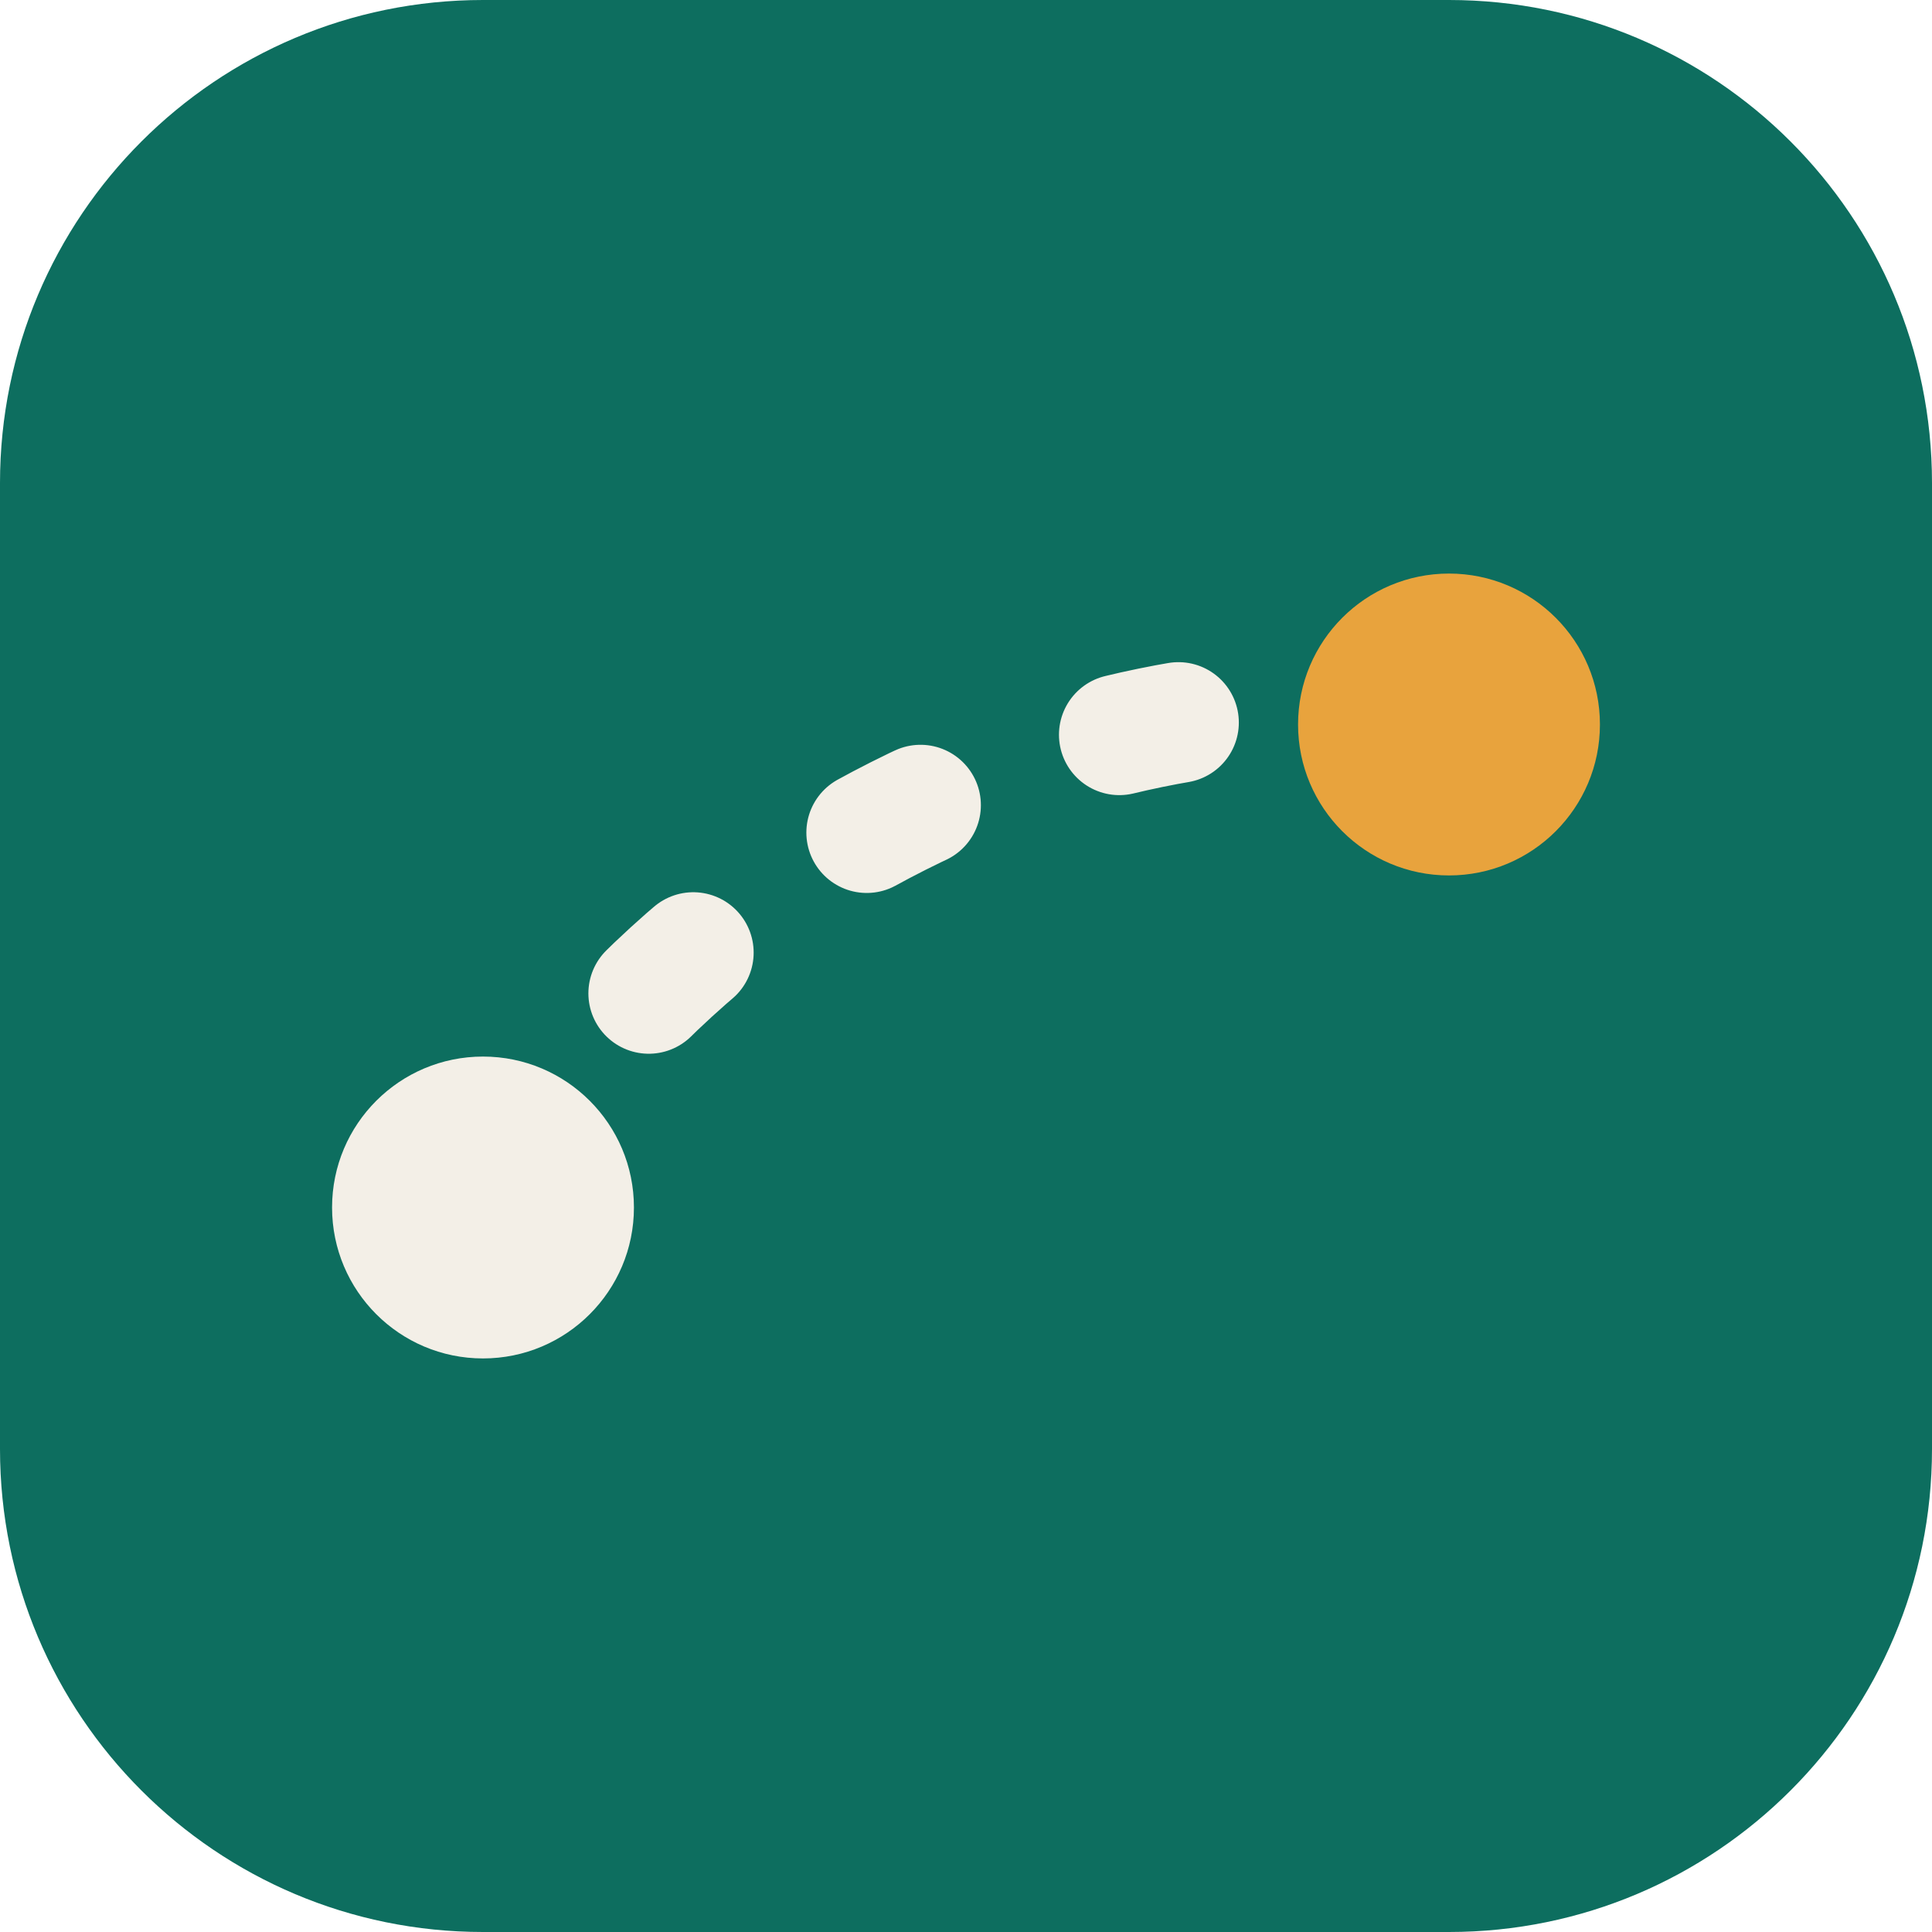
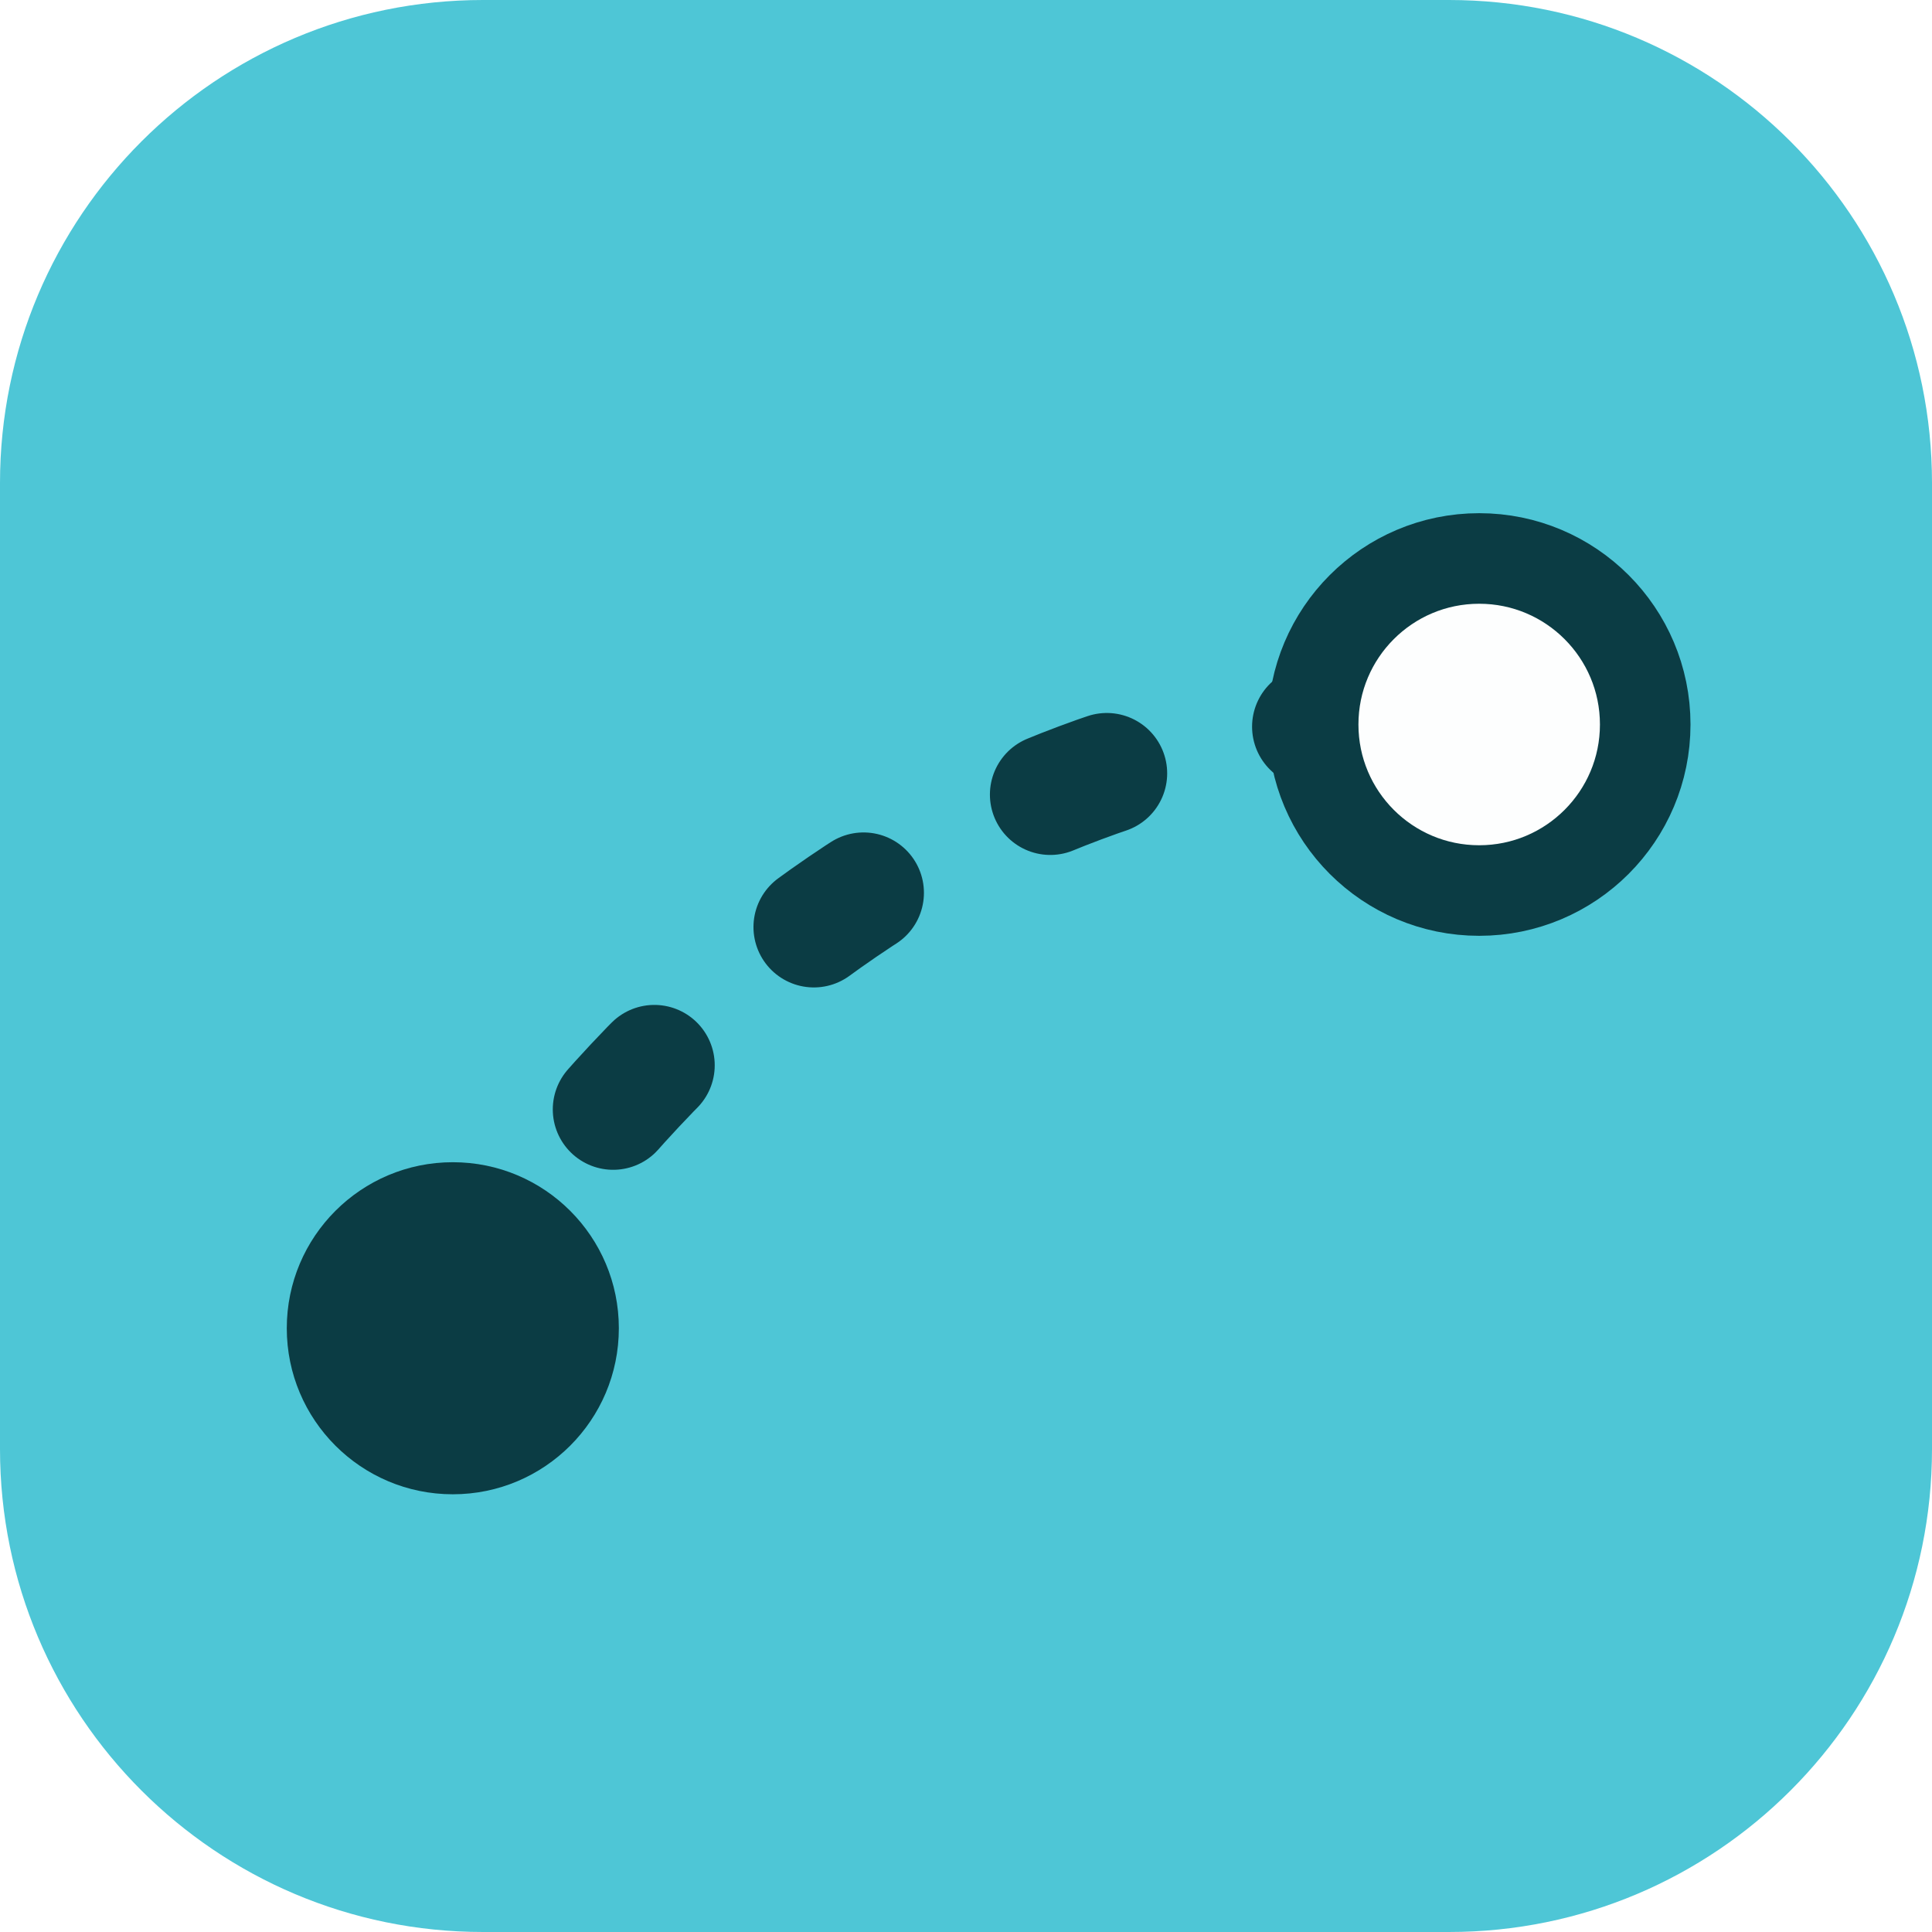
<svg xmlns="http://www.w3.org/2000/svg" viewBox="0 0 64 64">
-   <rect width="64" height="64" rx="16" fill="#0d6e5f" />
-   <path d="M16 40c8-14 24-18 32-16" stroke="#f3efe7" stroke-width="4" fill="none" stroke-linecap="round" stroke-dasharray="2 7" />
-   <circle cx="16" cy="40" r="5" fill="#f3efe7" />
-   <circle cx="48" cy="24" r="5" fill="#e8a33d" />
+   <rect width="64" height="64" rx="16" fill="#4ec6d6" />
+   <path d="M15 44c9-15 23-21 34-20" stroke="#0b3c44" stroke-width="4" fill="none" stroke-linecap="round" stroke-dasharray="2 7" />
+   <circle cx="15" cy="44" r="5.5" fill="#0b3c44" />
+   <circle cx="49" cy="24" r="5.5" fill="#fdfefe" stroke="#0b3c44" stroke-width="3" />
</svg>
